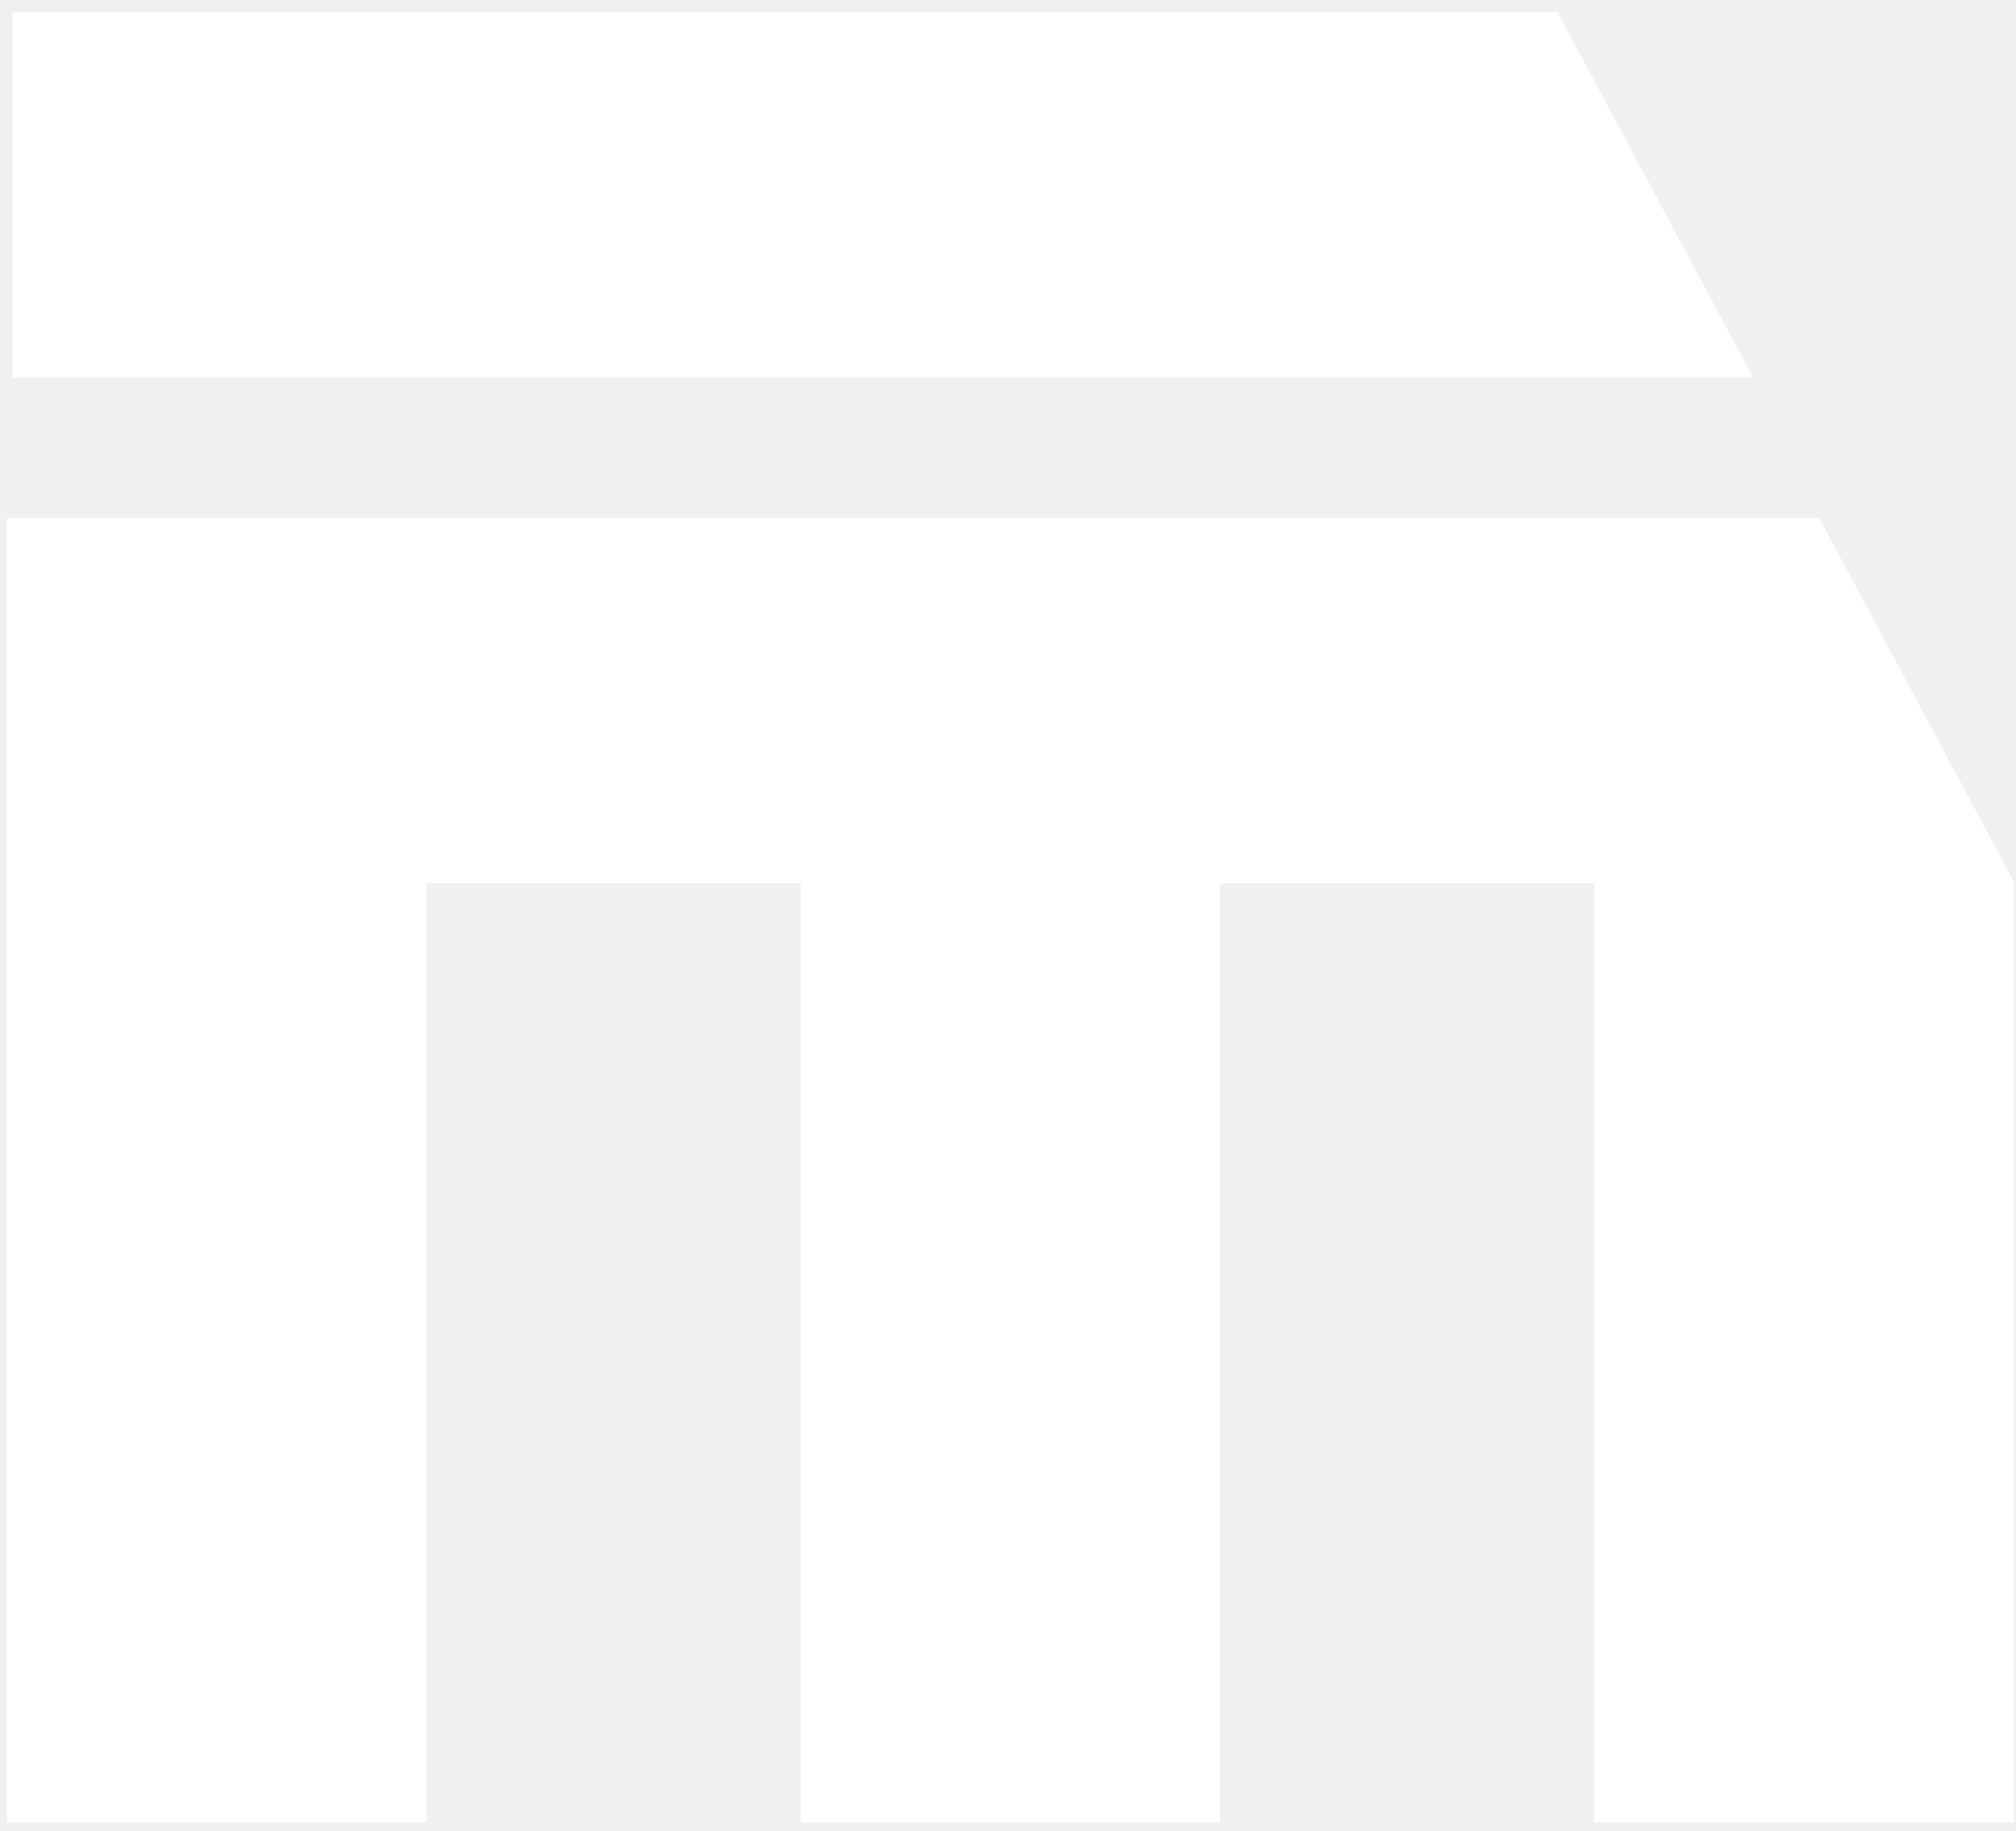
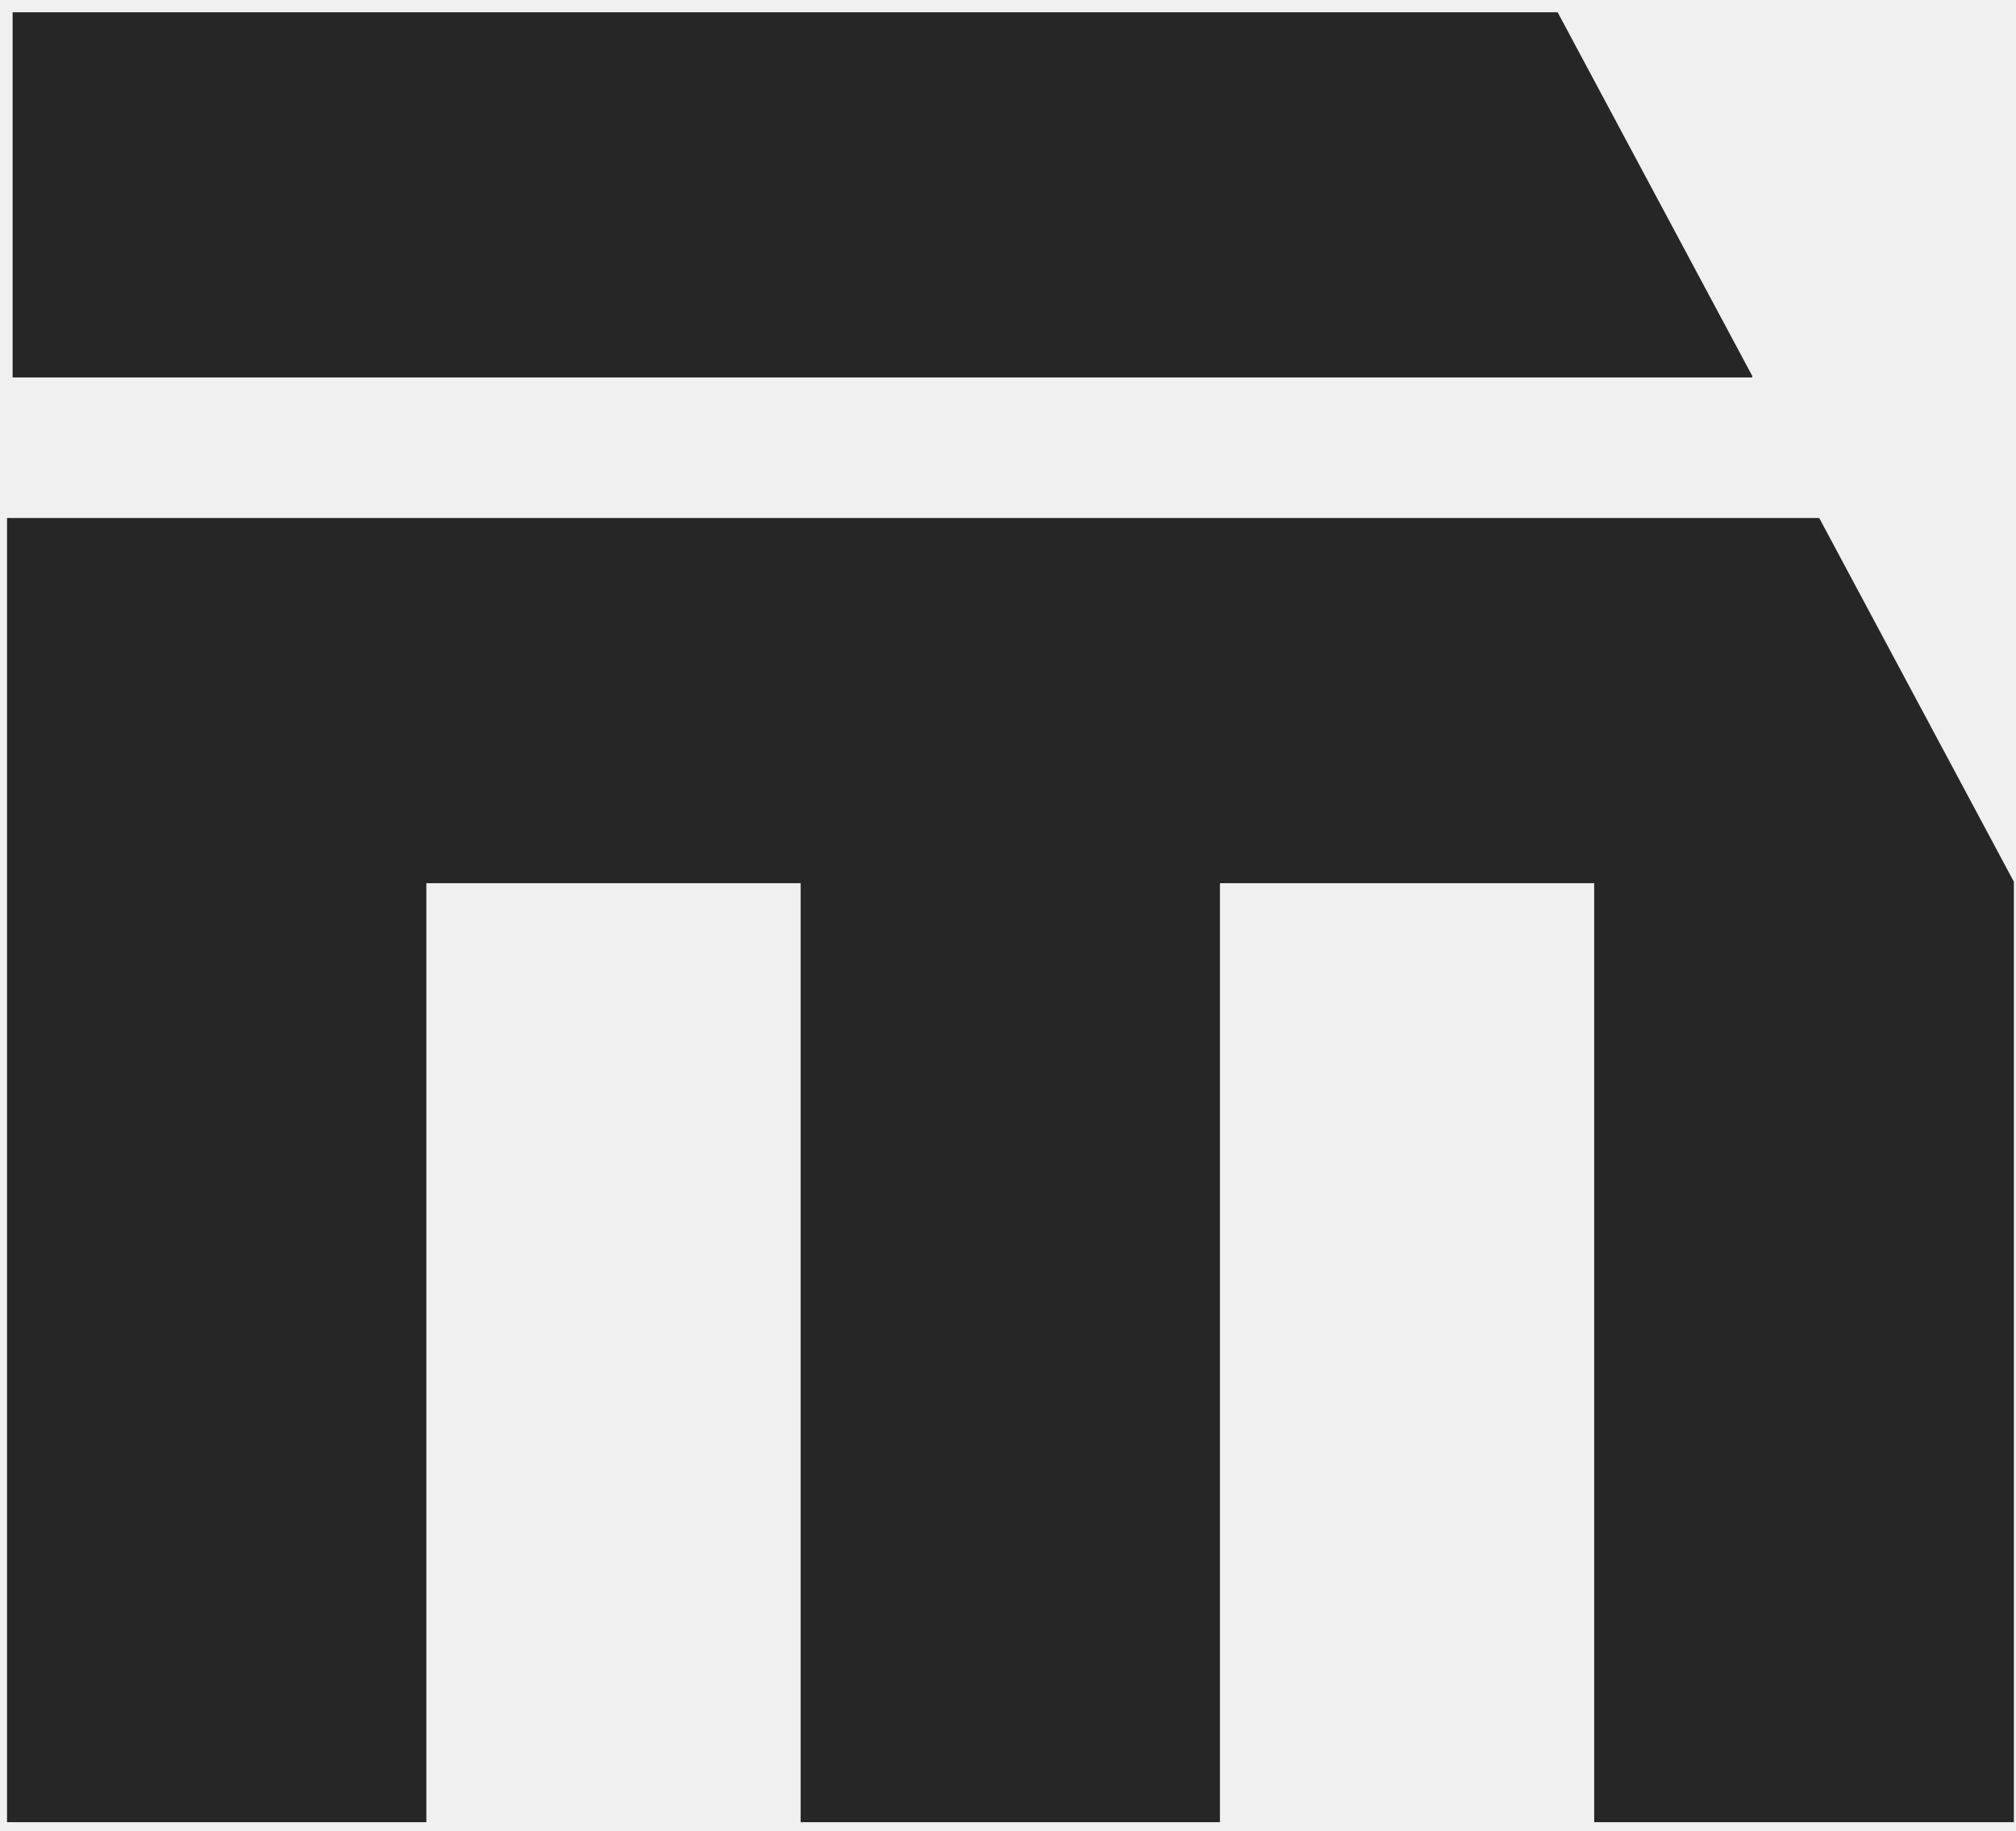
<svg xmlns="http://www.w3.org/2000/svg" width="152" height="138" viewBox="0 0 152 138" fill="none">
-   <path d="M91.98 39.044H60.364H32.146H0.53V66.573V137.351H32.146V66.573H60.364V137.351H91.98V66.573H120.198V137.351H151.838V66.573V66.462L137.163 39.044H91.98Z" fill="white" />
-   <path d="M132.116 28.341L117.441 0.923H0.95V28.452H132.116V28.341Z" fill="white" />
+   <path d="M91.98 39.044H60.364H32.146H0.53V66.573V137.351H32.146V66.573H60.364V137.351H91.98V66.573H120.198V137.351H151.838V66.573V66.462L137.163 39.044H91.98Z" fill="#262626" />
+   <path d="M132.116 28.341L117.441 0.923H0.95V28.452H132.116V28.341Z" fill="#262626" />
</svg>
